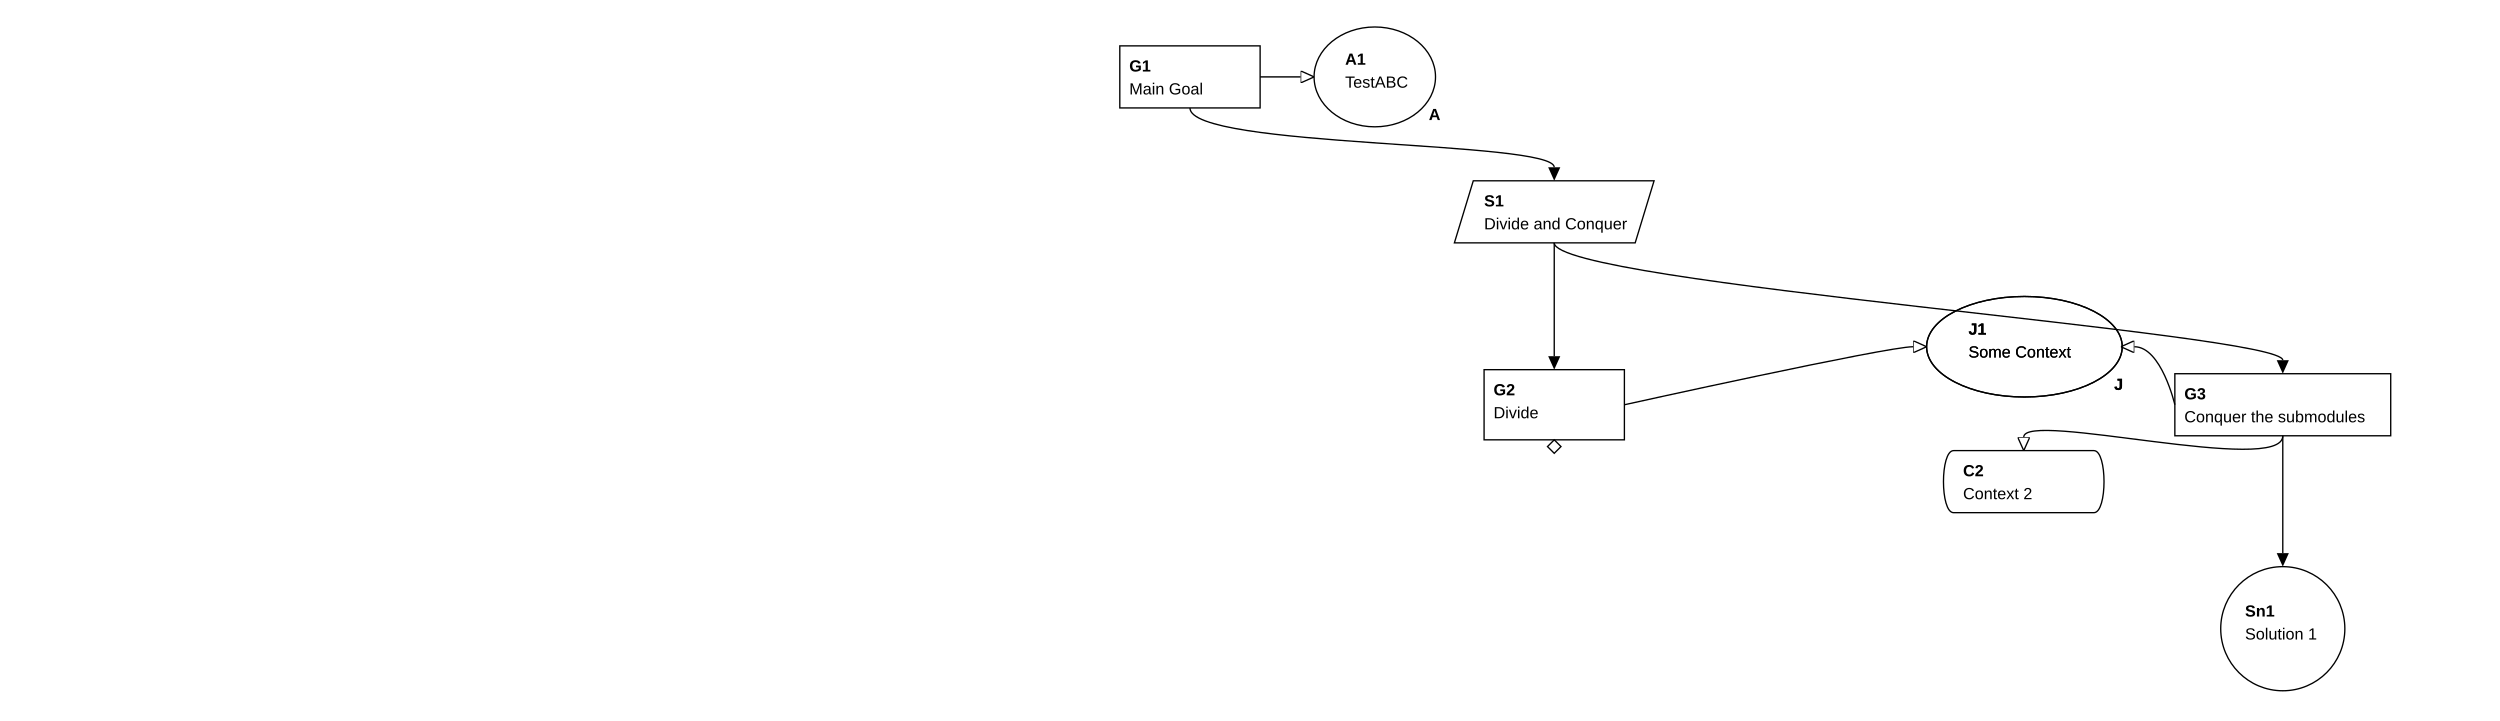
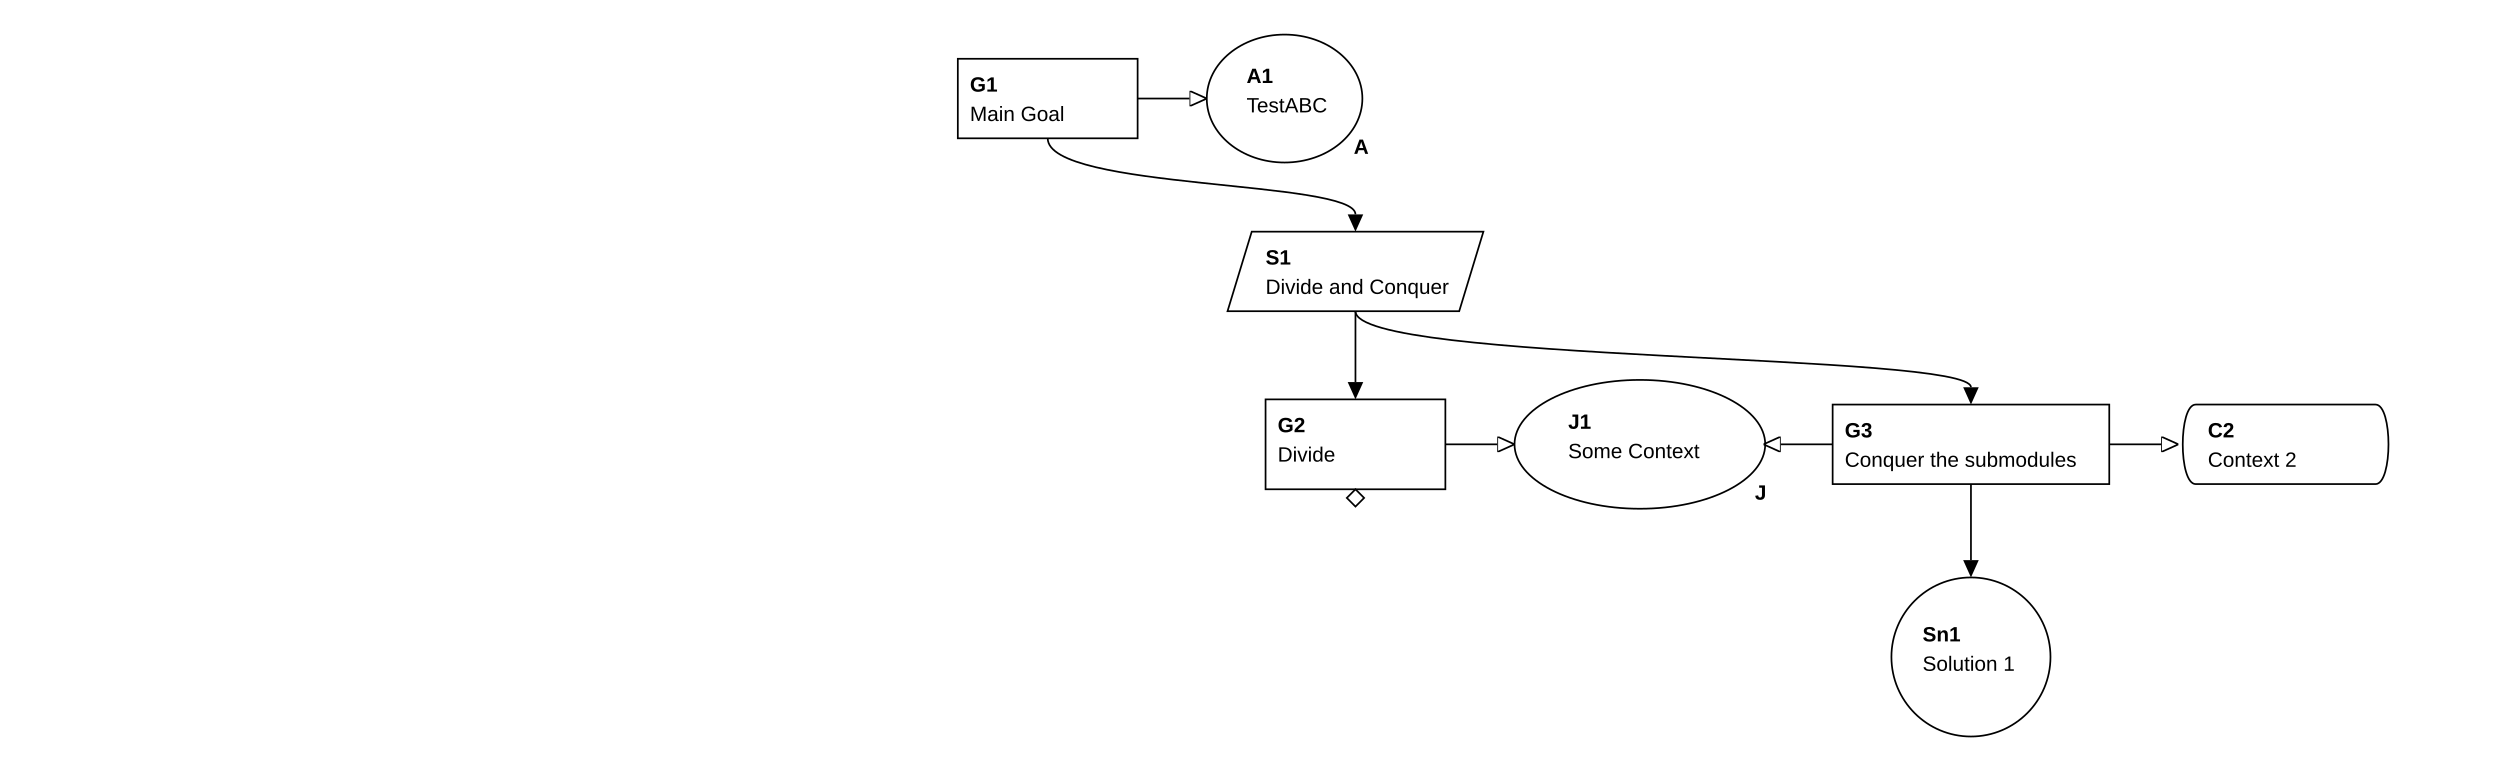
- <svg xmlns="http://www.w3.org/2000/svg" classes="gsndiagram" viewBox="0 0 1853 534">
+ <svg xmlns="http://www.w3.org/2000/svg" classes="gsndiagram" viewBox="0 0 1446 447">
  <symbol id="module_icon">
    <rect fill="lightgrey" height="5" stroke="black" stroke-width="1" width="10" x="0" y="0" />
    <rect fill="lightgrey" height="10" stroke="black" stroke-width="1" width="20" x="0" y="5" />
  </symbol>
  <marker id="composite_arrow" markerHeight="9" markerUnits="userSpaceOnUse" markerWidth="10" orient="auto-start-reverse" refX="0" refY="4.5">
    <polyline fill="none" points="0 0, 6 4.5, 0 9" stroke="black" stroke-width="1" />
    <polyline fill="none" points="4 0, 10 4.5, 4 9" stroke="black" stroke-width="1" />
    <polyline fill="none" points="0 4.5, 10 4.5" stroke="black" stroke-width="1" />
  </marker>
  <marker id="supportedby_arrow" markerHeight="9" markerUnits="userSpaceOnUse" markerWidth="10" orient="auto-start-reverse" refX="0" refY="4.5">
    <polyline fill="black" points="0 0, 10 4.5, 0 9" />
  </marker>
  <marker id="incontextof_arrow" markerHeight="9" markerUnits="userSpaceOnUse" markerWidth="10" orient="auto-start-reverse" refX="0" refY="4.5">
    <polyline fill="none" points="0 0, 10 4.5, 0 9, 0 0" stroke="black" stroke-width="1" />
  </marker>
  <g class="gsn_module_Main gsnelem gsngoal" id="node_G1">
    <g class="gsn_module_Main gsnelem gsngoal" id="node_G1">
-       <path class="border" d="M830,34 L934,34 L934,80 L830,80 z" fill="none" stroke="black" stroke-width="1" />
-       <text font-family="Arial" font-size="12" font-weight="bold" x="837" y="53">
+       <path class="border" d="M554,34 L658,34 L658,80 L554,80 z" fill="none" stroke="black" stroke-width="1" />
+       <text font-family="Arial" font-size="12" font-weight="bold" x="561" y="53">
G1
</text>
-       <text font-family="Arial" font-size="12" x="837" y="70">
+       <text font-family="Arial" font-size="12" x="561" y="70">
Main Goal
</text>
    </g>
  </g>
  <g class="gsn_module_Sub1 gsnelem gsnasmp" id="node_A1">
    <g class="gsn_module_Sub1 gsnelem gsnasmp" id="node_A1">
-       <path class="border" d="M974,57 a45,37,0,1,0,90,0 a45,37,0,1,0,-90,0 z" fill="none" stroke="black" stroke-width="1" />
-       <text font-family="Arial" font-size="12" font-weight="bold" x="997" y="48">
+       <path class="border" d="M698,57 a45,37,0,1,0,90,0 a45,37,0,1,0,-90,0 z" fill="none" stroke="black" stroke-width="1" />
+       <text font-family="Arial" font-size="12" font-weight="bold" x="721" y="48">
A1
</text>
-       <text font-family="Arial" font-size="12" x="997" y="65">
+       <text font-family="Arial" font-size="12" x="721" y="65">
TestABC
</text>
-       <text font-family="Arial" font-size="12" font-weight="bold" x="1059" y="89">
+       <text font-family="Arial" font-size="12" font-weight="bold" x="783" y="89">
A
</text>
    </g>
  </g>
  <g class="gsn_module_Main gsnelem gsnstgy" id="node_S1">
    <g class="gsn_module_Main gsnelem gsnstgy" id="node_S1">
-       <path class="border" d="M1092,134 L1226,134 L1212,180 L1078,180 z" fill="none" stroke="black" stroke-width="1" />
-       <text font-family="Arial" font-size="12" font-weight="bold" x="1100" y="153">
+       <path class="border" d="M724,134 L858,134 L844,180 L710,180 z" fill="none" stroke="black" stroke-width="1" />
+       <text font-family="Arial" font-size="12" font-weight="bold" x="732" y="153">
S1
</text>
-       <text font-family="Arial" font-size="12" x="1100" y="170">
+       <text font-family="Arial" font-size="12" x="732" y="170">
Divide and Conquer
</text>
    </g>
  </g>
  <g class="gsn_module_Main gsnelem gsngoal gsn_undeveloped" id="node_G2">
    <g class="gsn_module_Main gsnelem gsngoal gsn_undeveloped" id="node_G2">
-       <path class="border" d="M1100,274 L1204,274 L1204,326 L1100,326 z" fill="none" stroke="black" stroke-width="1" />
-       <text font-family="Arial" font-size="12" font-weight="bold" x="1107" y="293">
+       <path class="border" d="M732,231 L836,231 L836,283 L732,283 z" fill="none" stroke="black" stroke-width="1" />
+       <text font-family="Arial" font-size="12" font-weight="bold" x="739" y="250">
G2
</text>
-       <text font-family="Arial" font-size="12" x="1107" y="310">
+       <text font-family="Arial" font-size="12" x="739" y="267">
Divide
</text>
-       <path d="M1152,326 l5,5 l-5,5 l-5,-5 z" fill="none" stroke="black" stroke-width="1" />
+       <path d="M784,283 l5,5 l-5,5 l-5,-5 z" fill="none" stroke="black" stroke-width="1" />
    </g>
  </g>
  <g class="gsn_module_Main gsnelem gsnjust" id="node_J1">
    <g class="gsn_module_Main gsnelem gsnjust" id="node_J1">
-       <path class="border" d="M1428,257 a72,37,0,1,0,145,0 a72,37,0,1,0,-145,0 z" fill="none" stroke="black" stroke-width="1" />
-       <text font-family="Arial" font-size="12" font-weight="bold" x="1459" y="248">
+       <path class="border" d="M876,257 a72,37,0,1,0,145,0 a72,37,0,1,0,-145,0 z" fill="none" stroke="black" stroke-width="1" />
+       <text font-family="Arial" font-size="12" font-weight="bold" x="907" y="248">
J1
</text>
-       <text font-family="Arial" font-size="12" x="1459" y="265">
+       <text font-family="Arial" font-size="12" x="907" y="265">
Some Context
</text>
-       <text font-family="Arial" font-size="12" font-weight="bold" x="1567" y="289">
+       <text font-family="Arial" font-size="12" font-weight="bold" x="1015" y="289">
J
</text>
    </g>
  </g>
-   <g class="gsn_module_Main gsnelem gsnjust" id="node_J1">
-     <g class="gsn_module_Main gsnelem gsnjust" id="node_J1">
-       <path class="border" d="M1428,257 a72,37,0,1,0,145,0 a72,37,0,1,0,-145,0 z" fill="none" stroke="black" stroke-width="1" />
-       <text font-family="Arial" font-size="12" font-weight="bold" x="1459" y="248">
- J1
+   <g class="gsn_module_Sub1 gsnelem gsngoal" id="node_G3">
+     <g class="gsn_module_Sub1 gsnelem gsngoal" id="node_G3">
+       <path class="border" d="M1060,234 L1220,234 L1220,280 L1060,280 z" fill="none" stroke="black" stroke-width="1" />
+       <text font-family="Arial" font-size="12" font-weight="bold" x="1067" y="253">
+ G3
</text>
-       <text font-family="Arial" font-size="12" x="1459" y="265">
- Some Context
- </text>
-       <text font-family="Arial" font-size="12" font-weight="bold" x="1567" y="289">
- J
+       <text font-family="Arial" font-size="12" x="1067" y="270">
+ Conquer the submodules
</text>
    </g>
  </g>
  <g class="gsn_module_Sub3 gsnelem gsnctxt" id="node_C2">
    <g class="gsn_module_Sub3 gsnelem gsnctxt" id="node_C2">
-       <path class="border" d="M1448,334 L1552,334 C1562,334,1562,380,1552,380 L1448,380 C1438,380,1438,334,1448,334" fill="none" stroke="black" stroke-width="1" />
-       <text font-family="Arial" font-size="12" font-weight="bold" x="1455" y="353">
+       <path class="border" d="M1270,234 L1374,234 C1384,234,1384,280,1374,280 L1270,280 C1260,280,1260,234,1270,234" fill="none" stroke="black" stroke-width="1" />
+       <text font-family="Arial" font-size="12" font-weight="bold" x="1277" y="253">
C2
</text>
-       <text font-family="Arial" font-size="12" x="1455" y="370">
+       <text font-family="Arial" font-size="12" x="1277" y="270">
Context 2
- </text>
-     </g>
-   </g>
-   <g class="gsn_module_Sub1 gsnelem gsngoal" id="node_G3">
-     <g class="gsn_module_Sub1 gsnelem gsngoal" id="node_G3">
-       <path class="border" d="M1612,277 L1772,277 L1772,323 L1612,323 z" fill="none" stroke="black" stroke-width="1" />
-       <text font-family="Arial" font-size="12" font-weight="bold" x="1619" y="296">
- G3
- </text>
-       <text font-family="Arial" font-size="12" x="1619" y="313">
- Conquer the submodules
</text>
    </g>
  </g>
  <g class="gsn_module_Sub3 gsnelem gsnsltn" id="node_Sn1">
    <g class="gsn_module_Sub3 gsnelem gsnsltn" id="node_Sn1">
-       <path class="border" d="M1646,466 a46,46,0,1,0,92,0 a46,46,0,1,0,-92,0 z" fill="none" stroke="black" stroke-width="1" />
-       <text font-family="Arial" font-size="12" font-weight="bold" x="1664" y="457">
+       <path class="border" d="M1094,380 a46,46,0,1,0,92,0 a46,46,0,1,0,-92,0 z" fill="none" stroke="black" stroke-width="1" />
+       <text font-family="Arial" font-size="12" font-weight="bold" x="1112" y="371">
Sn1
</text>
-       <text font-family="Arial" font-size="12" x="1664" y="474">
+       <text font-family="Arial" font-size="12" x="1112" y="388">
Solution 1
</text>
    </g>
  </g>
-   <path class="gsnedge gsninctxt" d="M934,57 C934,57,944,57,964,57" fill="none" marker-end="url(#incontextof_arrow)" stroke="black" stroke-width="1" />
-   <path class="gsnedge gsninspby" d="M882,80 C882,110,1152,104,1152,124" fill="none" marker-end="url(#supportedby_arrow)" stroke="black" stroke-width="1" />
-   <path class="gsnedge gsninctxt" d="M1204,300 C1204,300,1398,257,1418,257" fill="none" marker-end="url(#incontextof_arrow)" stroke="black" stroke-width="1" />
-   <path class="gsnedge gsninctxt" d="M1612,300 C1612,300,1602,257,1582,257" fill="none" marker-end="url(#incontextof_arrow)" stroke="black" stroke-width="1" />
-   <path class="gsnedge gsninctxt" d="M1692,323 C1692,353,1500,304,1500,324" fill="none" marker-end="url(#incontextof_arrow)" stroke="black" stroke-width="1" />
-   <path class="gsnedge gsninspby" d="M1692,323 C1692,353,1692,390,1692,410" fill="none" marker-end="url(#supportedby_arrow)" stroke="black" stroke-width="1" />
-   <path class="gsnedge gsninspby" d="M1152,180 C1152,210,1152,244,1152,264" fill="none" marker-end="url(#supportedby_arrow)" stroke="black" stroke-width="1" />
-   <path class="gsnedge gsninspby" d="M1152,180 C1152,210,1692,247,1692,267" fill="none" marker-end="url(#supportedby_arrow)" stroke="black" stroke-width="1" />
+   <path class="gsnedge gsninctxt" d="M658,57 C658,57,668,57,688,57" fill="none" marker-end="url(#incontextof_arrow)" stroke="black" stroke-width="1" />
+   <path class="gsnedge gsninspby" d="M606,80 C606,110,784,104,784,124" fill="none" marker-end="url(#supportedby_arrow)" stroke="black" stroke-width="1" />
+   <path class="gsnedge gsninctxt" d="M836,257 C836,257,846,257,866,257" fill="none" marker-end="url(#incontextof_arrow)" stroke="black" stroke-width="1" />
+   <path class="gsnedge gsninctxt" d="M1060,257 C1060,257,1050,257,1030,257" fill="none" marker-end="url(#incontextof_arrow)" stroke="black" stroke-width="1" />
+   <path class="gsnedge gsninctxt" d="M1220,257 C1220,257,1230,257,1250,257" fill="none" marker-end="url(#incontextof_arrow)" stroke="black" stroke-width="1" />
+   <path class="gsnedge gsninspby" d="M1140,280 C1140,310,1140,304,1140,324" fill="none" marker-end="url(#supportedby_arrow)" stroke="black" stroke-width="1" />
+   <path class="gsnedge gsninspby" d="M784,180 C784,210,784,201,784,221" fill="none" marker-end="url(#supportedby_arrow)" stroke="black" stroke-width="1" />
+   <path class="gsnedge gsninspby" d="M784,180 C784,210,1140,204,1140,224" fill="none" marker-end="url(#supportedby_arrow)" stroke="black" stroke-width="1" />
</svg>
